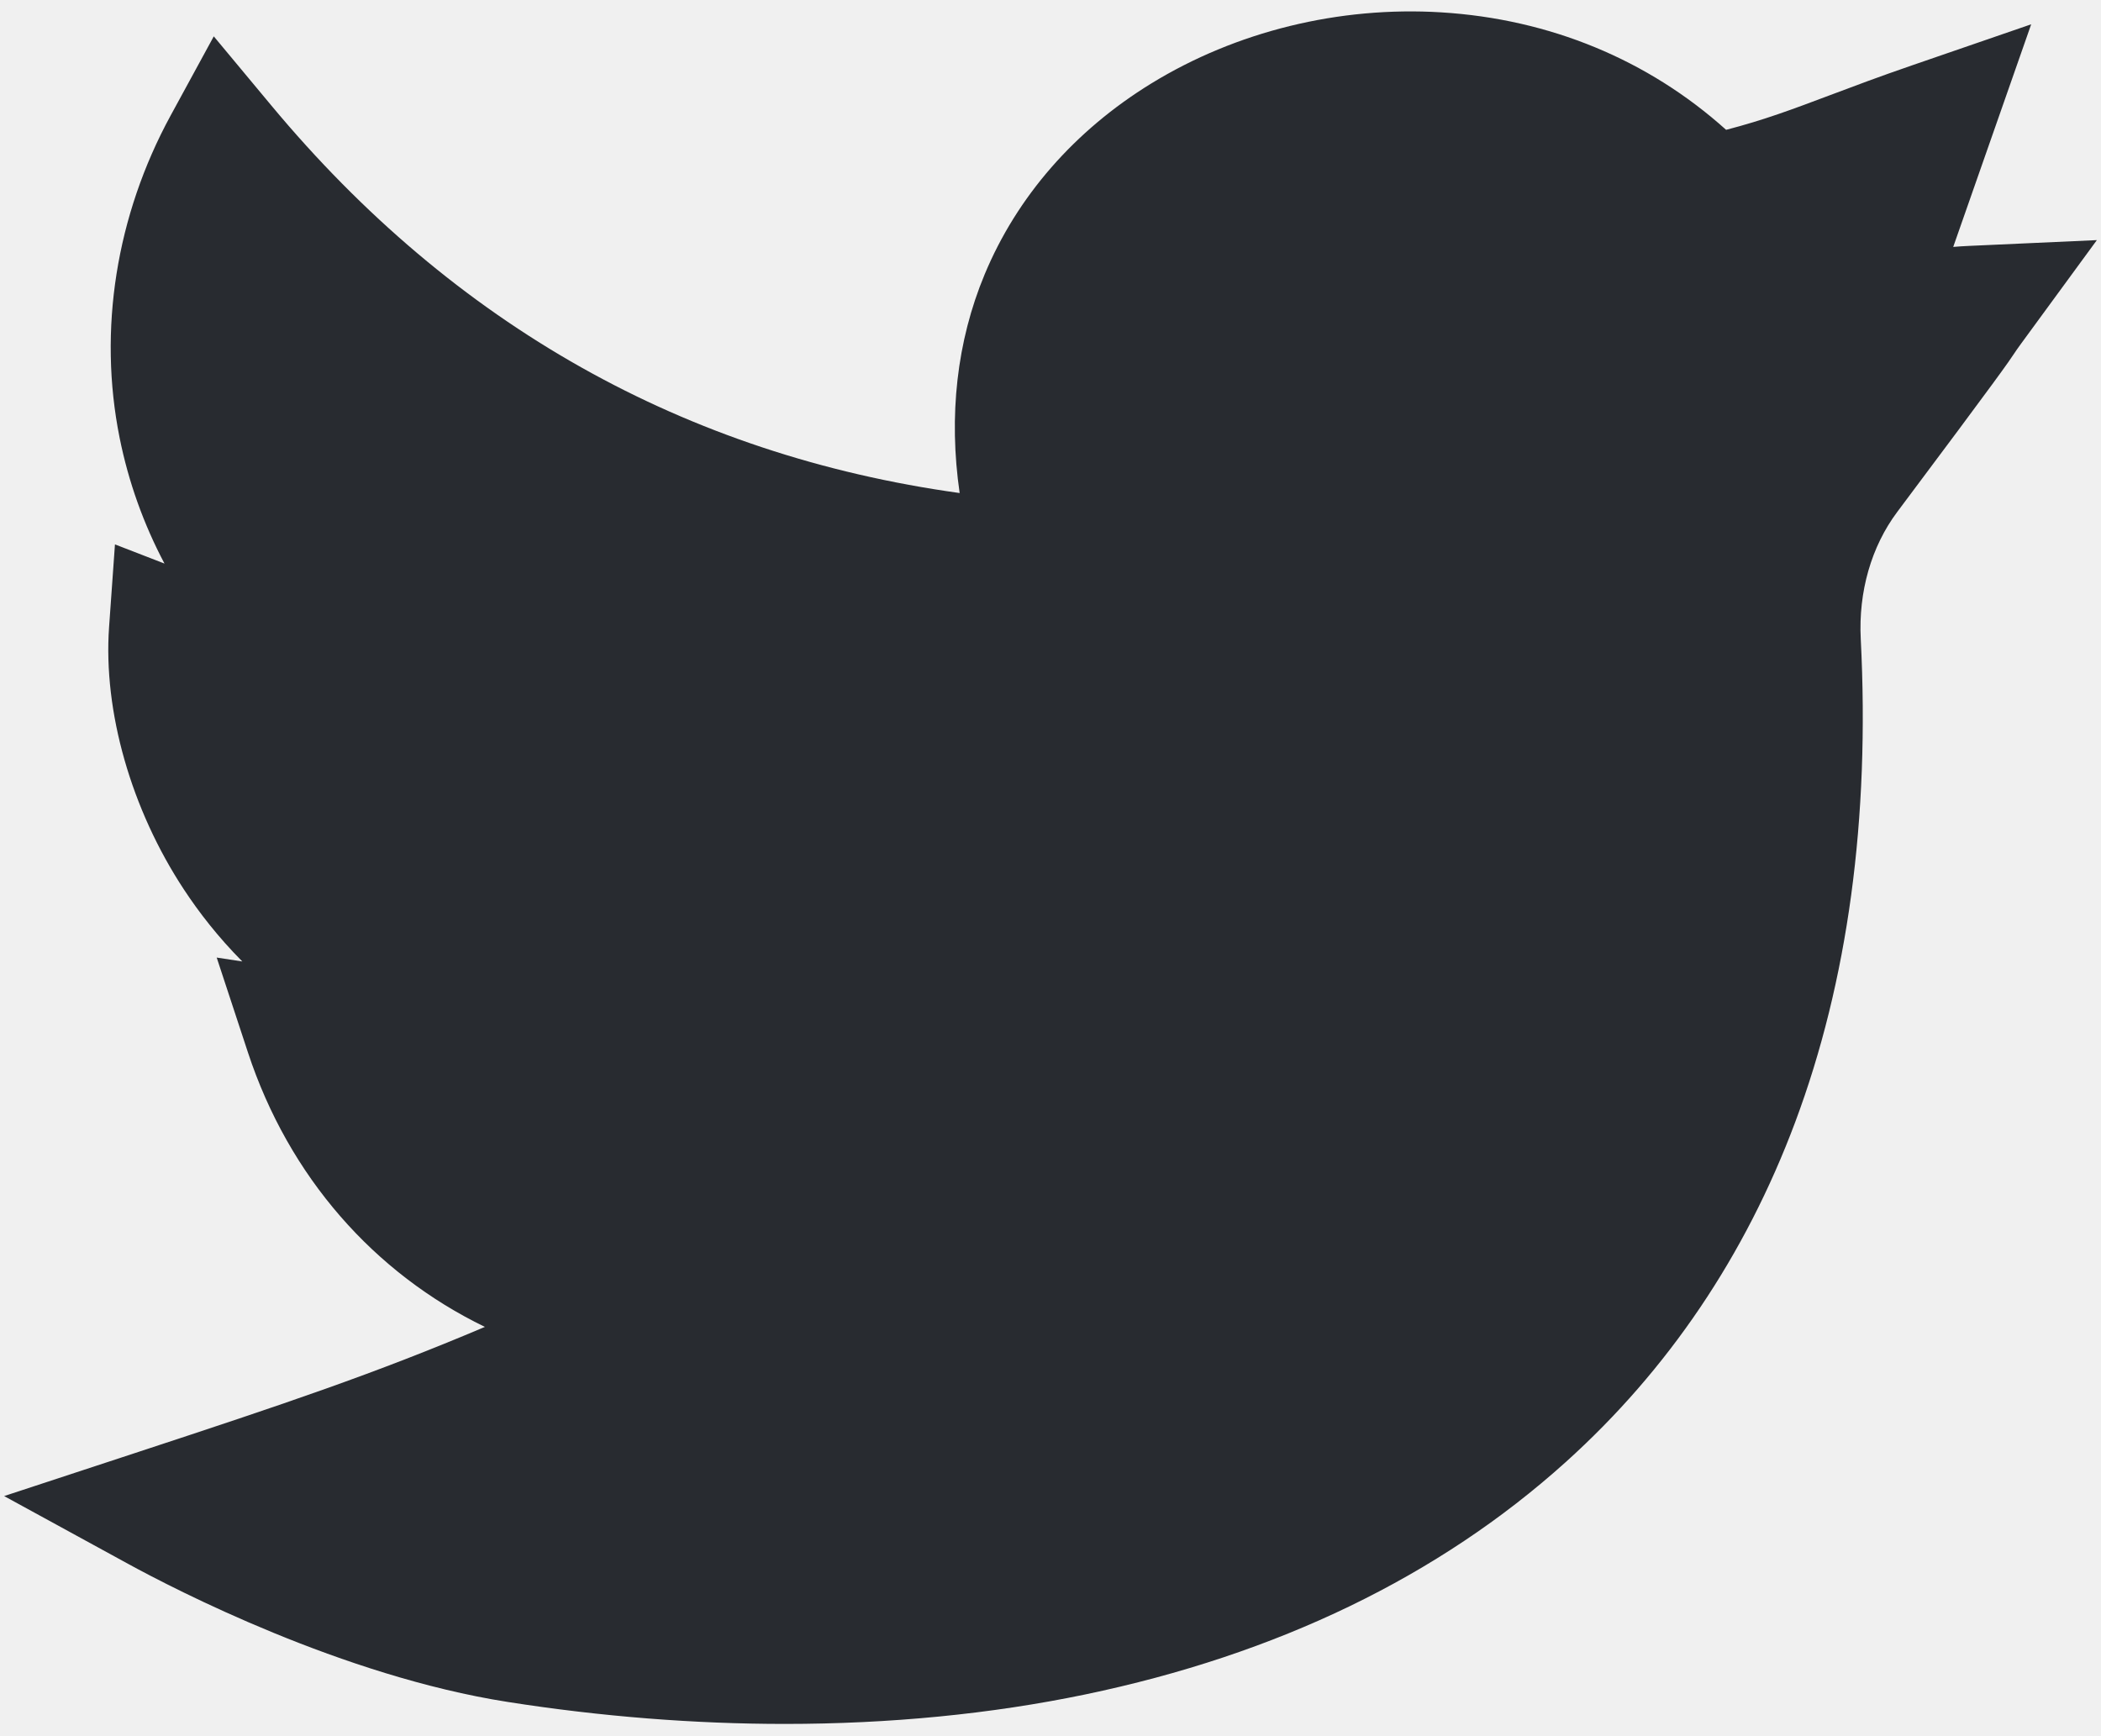
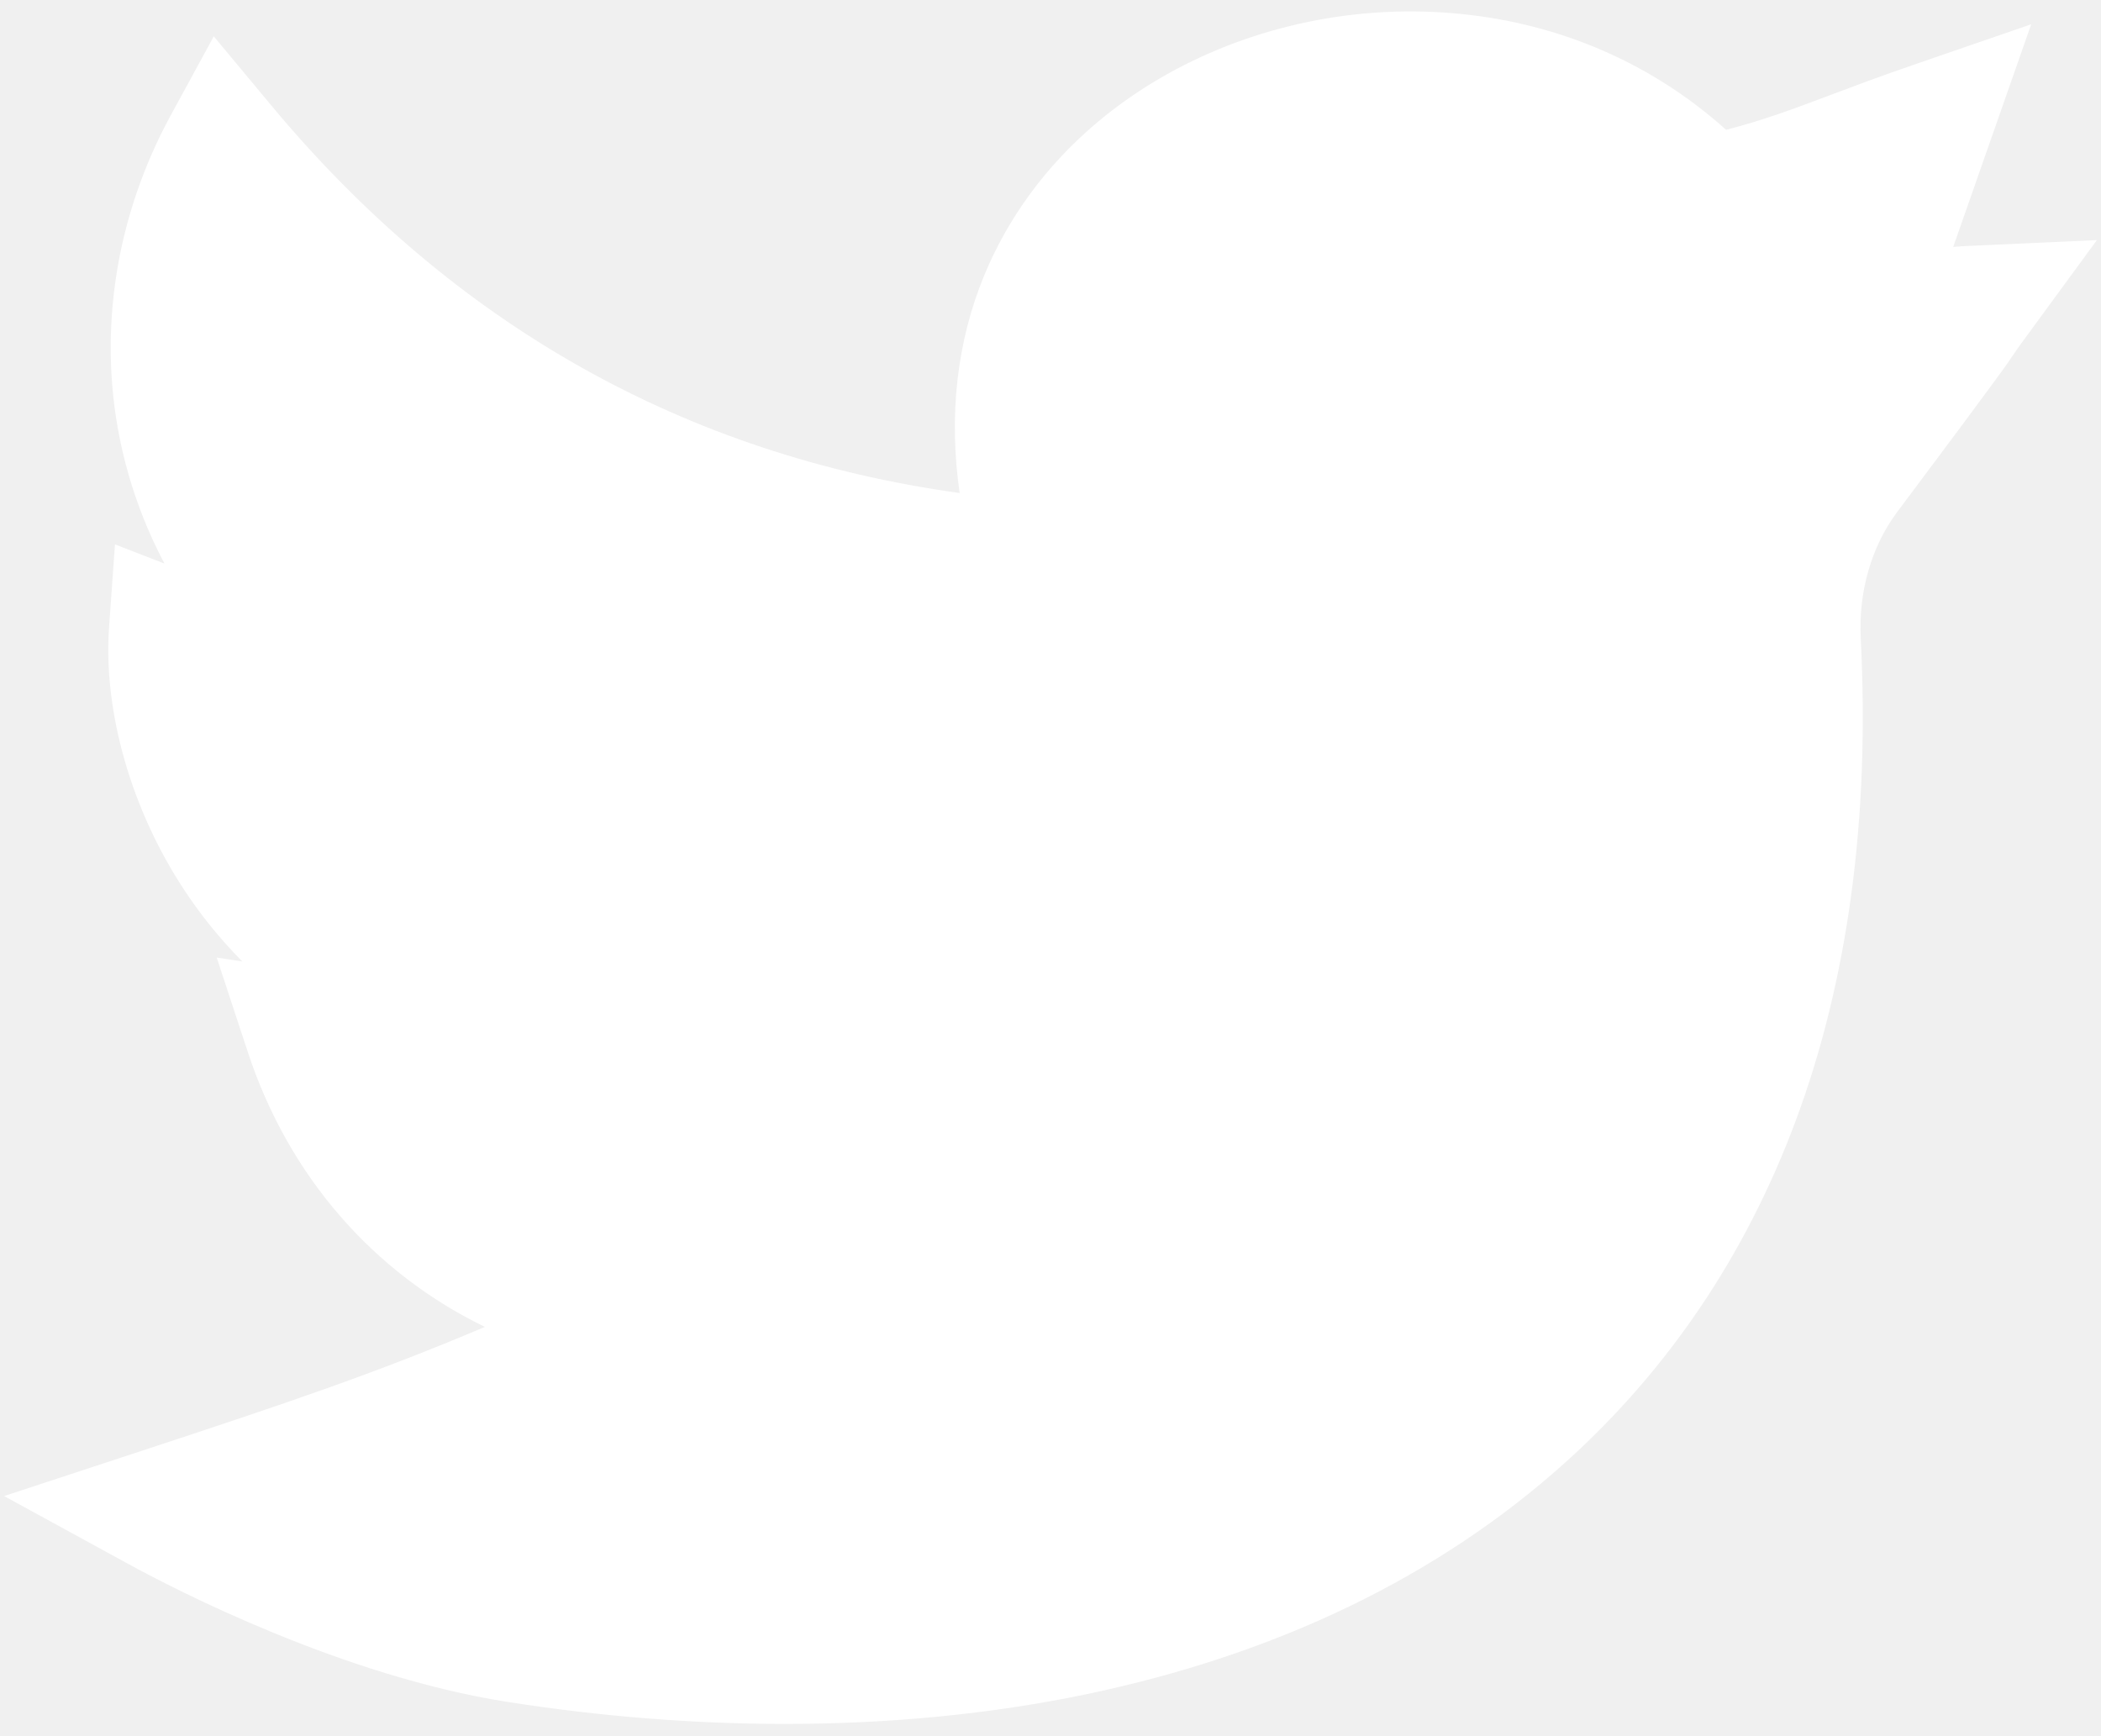
<svg xmlns="http://www.w3.org/2000/svg" width="92" height="76" viewBox="0 0 92 76" fill="none">
-   <path d="M34.368 75.5C30.405 75.5 26.327 75.179 22.223 74.536C14.996 73.402 7.681 69.622 5.61 68.49L0.181 65.521L6.059 63.588C12.485 61.475 16.394 60.164 21.233 58.112C16.388 55.765 12.653 51.545 10.856 46.089L9.489 41.937L10.61 42.108C9.547 41.037 8.707 39.949 8.056 38.959C5.741 35.444 4.516 31.147 4.776 27.466L5.034 23.842L7.203 24.682C6.288 22.954 5.627 21.108 5.238 19.174C4.29 14.456 5.083 9.444 7.471 5.061L9.361 1.592L11.888 4.628C19.881 14.23 30.006 19.925 42.022 21.593C41.531 18.21 41.898 14.945 43.116 12.018C44.533 8.611 47.054 5.721 50.404 3.661C54.125 1.375 58.637 0.266 63.11 0.541C67.855 0.833 72.163 2.611 75.584 5.686C77.255 5.252 78.487 4.788 80.15 4.162C81.152 3.785 82.287 3.357 83.708 2.868L88.943 1.064L85.529 10.814C85.754 10.795 85.986 10.779 86.229 10.769L91.819 10.516L88.515 15.031C88.326 15.29 88.277 15.364 88.21 15.465C87.944 15.866 87.612 16.365 83.077 22.421C81.942 23.938 81.375 25.913 81.48 27.984C81.882 35.853 80.917 42.973 78.609 49.145C76.426 54.984 73.044 59.995 68.557 64.036C63.004 69.037 55.924 72.46 47.512 74.211C43.386 75.069 38.954 75.5 34.368 75.5Z" fill="#282B30" />
+   <path d="M34.368 75.5C30.405 75.5 26.327 75.179 22.223 74.536C14.996 73.402 7.681 69.622 5.61 68.49L0.181 65.521L6.059 63.588C12.485 61.475 16.394 60.164 21.233 58.112C16.388 55.765 12.653 51.545 10.856 46.089L9.489 41.937L10.61 42.108C9.547 41.037 8.707 39.949 8.056 38.959C5.741 35.444 4.516 31.147 4.776 27.466L5.034 23.842L7.203 24.682C6.288 22.954 5.627 21.108 5.238 19.174C4.29 14.456 5.083 9.444 7.471 5.061L9.361 1.592L11.888 4.628C19.881 14.23 30.006 19.925 42.022 21.593C41.531 18.21 41.898 14.945 43.116 12.018C44.533 8.611 47.054 5.721 50.404 3.661C54.125 1.375 58.637 0.266 63.11 0.541C67.855 0.833 72.163 2.611 75.584 5.686C77.255 5.252 78.487 4.788 80.15 4.162C81.152 3.785 82.287 3.357 83.708 2.868L88.943 1.064L85.529 10.814C85.754 10.795 85.986 10.779 86.229 10.769L91.819 10.516L88.515 15.031C88.326 15.29 88.277 15.364 88.21 15.465C87.944 15.866 87.612 16.365 83.077 22.421C81.942 23.938 81.375 25.913 81.48 27.984C81.882 35.853 80.917 42.973 78.609 49.145C76.426 54.984 73.044 59.995 68.557 64.036C63.004 69.037 55.924 72.46 47.512 74.211C43.386 75.069 38.954 75.5 34.368 75.5Z" fill="#fff" />
</svg>
